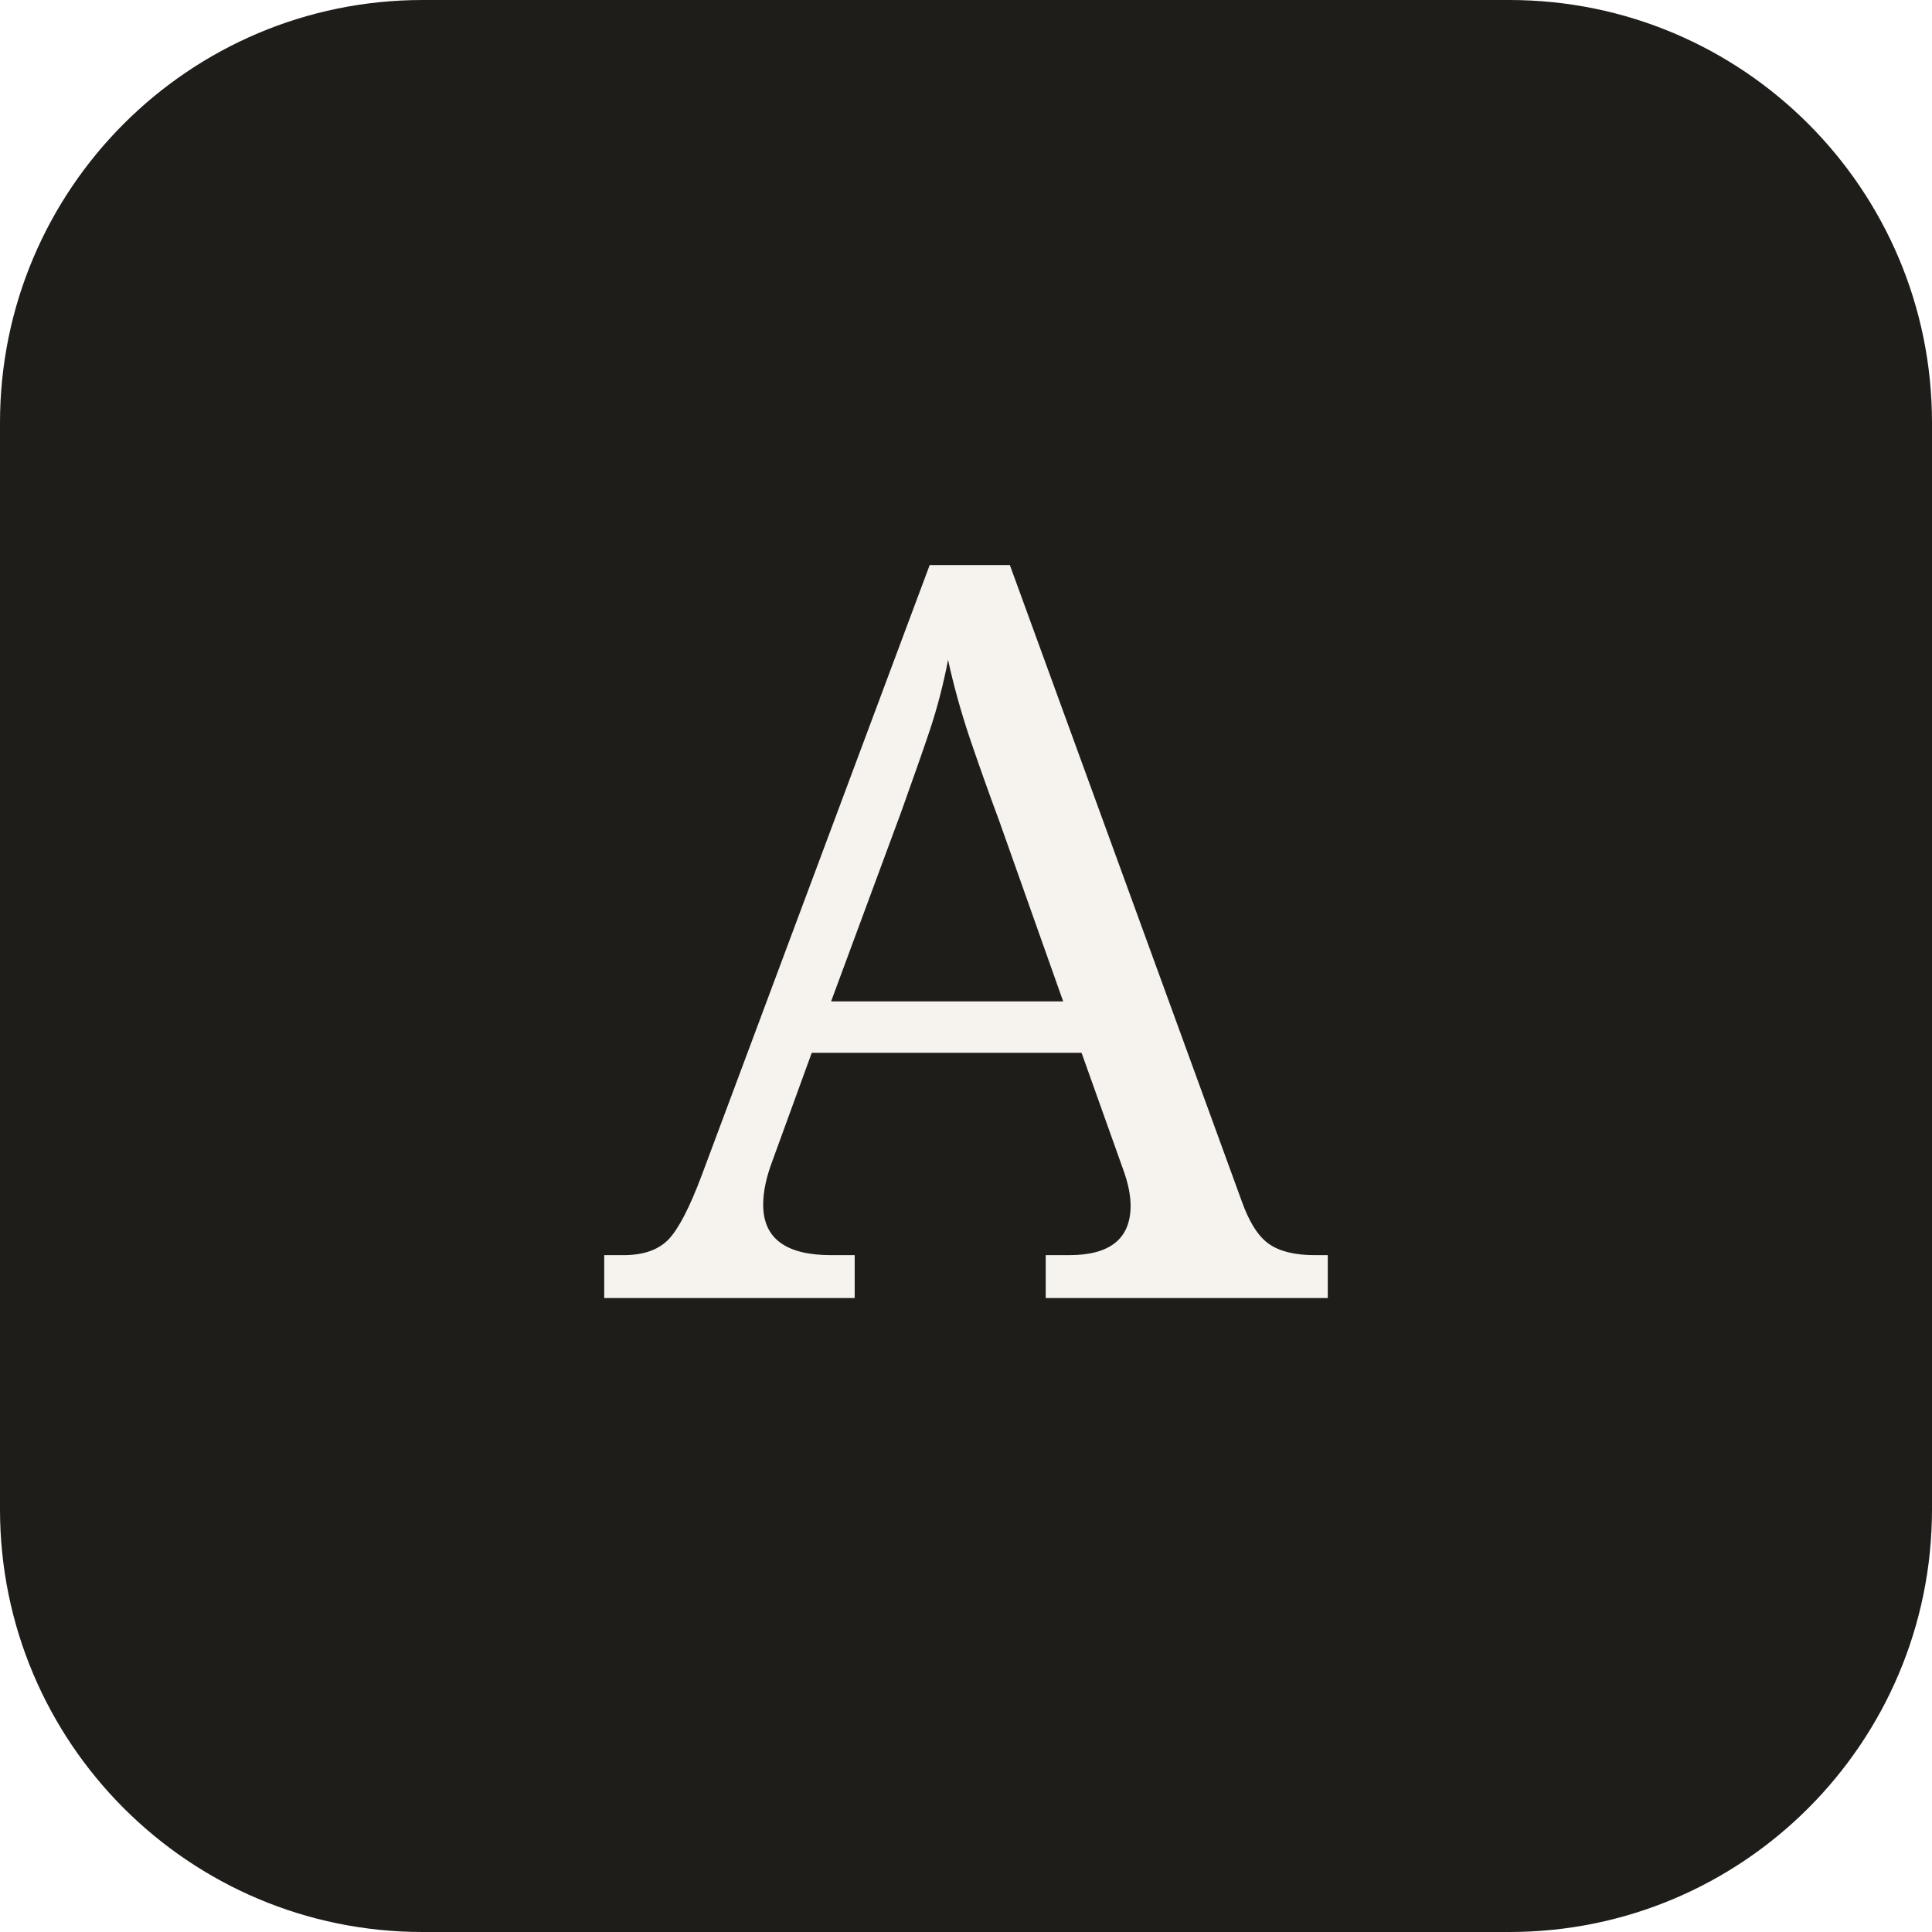
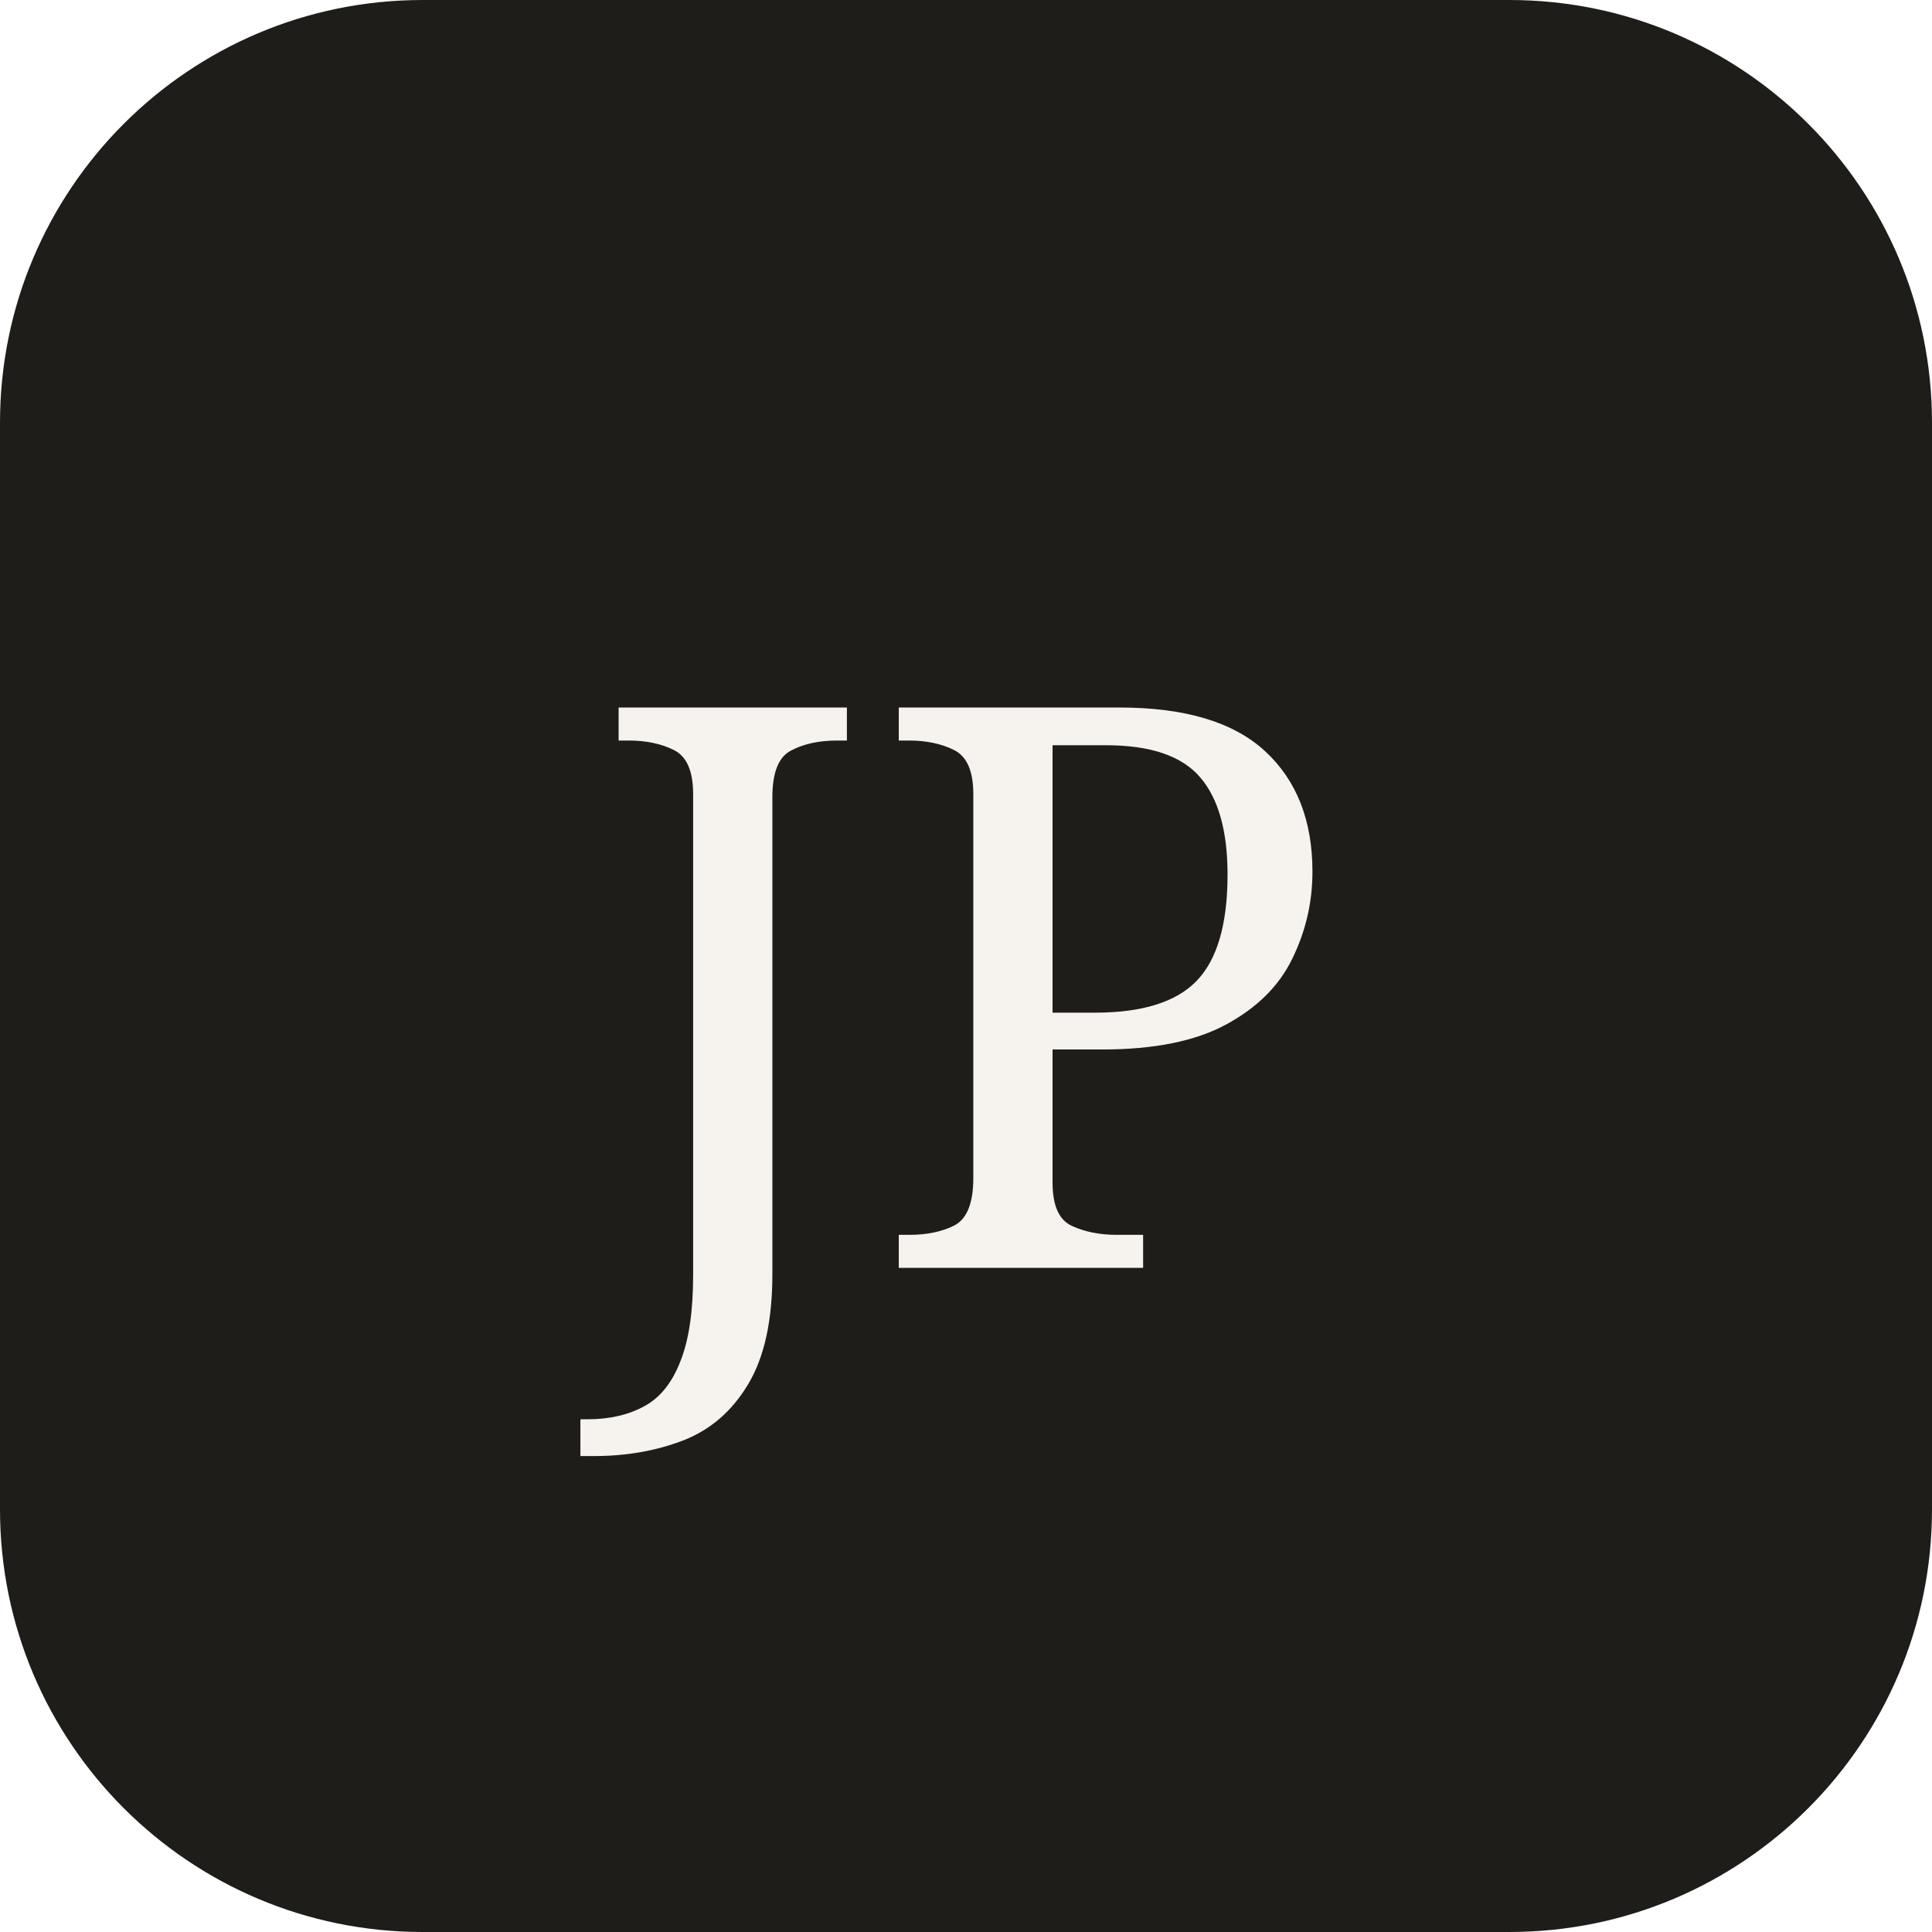
<svg xmlns="http://www.w3.org/2000/svg" viewBox="0 0 64 64">
  <rect width="64" height="64" rx="14" fill="#1f1d1a" />
-   <text x="32" y="43" text-anchor="middle" font-family="Georgia, serif" font-size="34" fill="#f6f3ee">A</text>
+   <text x="32" y="42" text-anchor="middle" font-family="Georgia, serif" font-size="26" fill="#f6f3ee">JP</text>
</svg>
